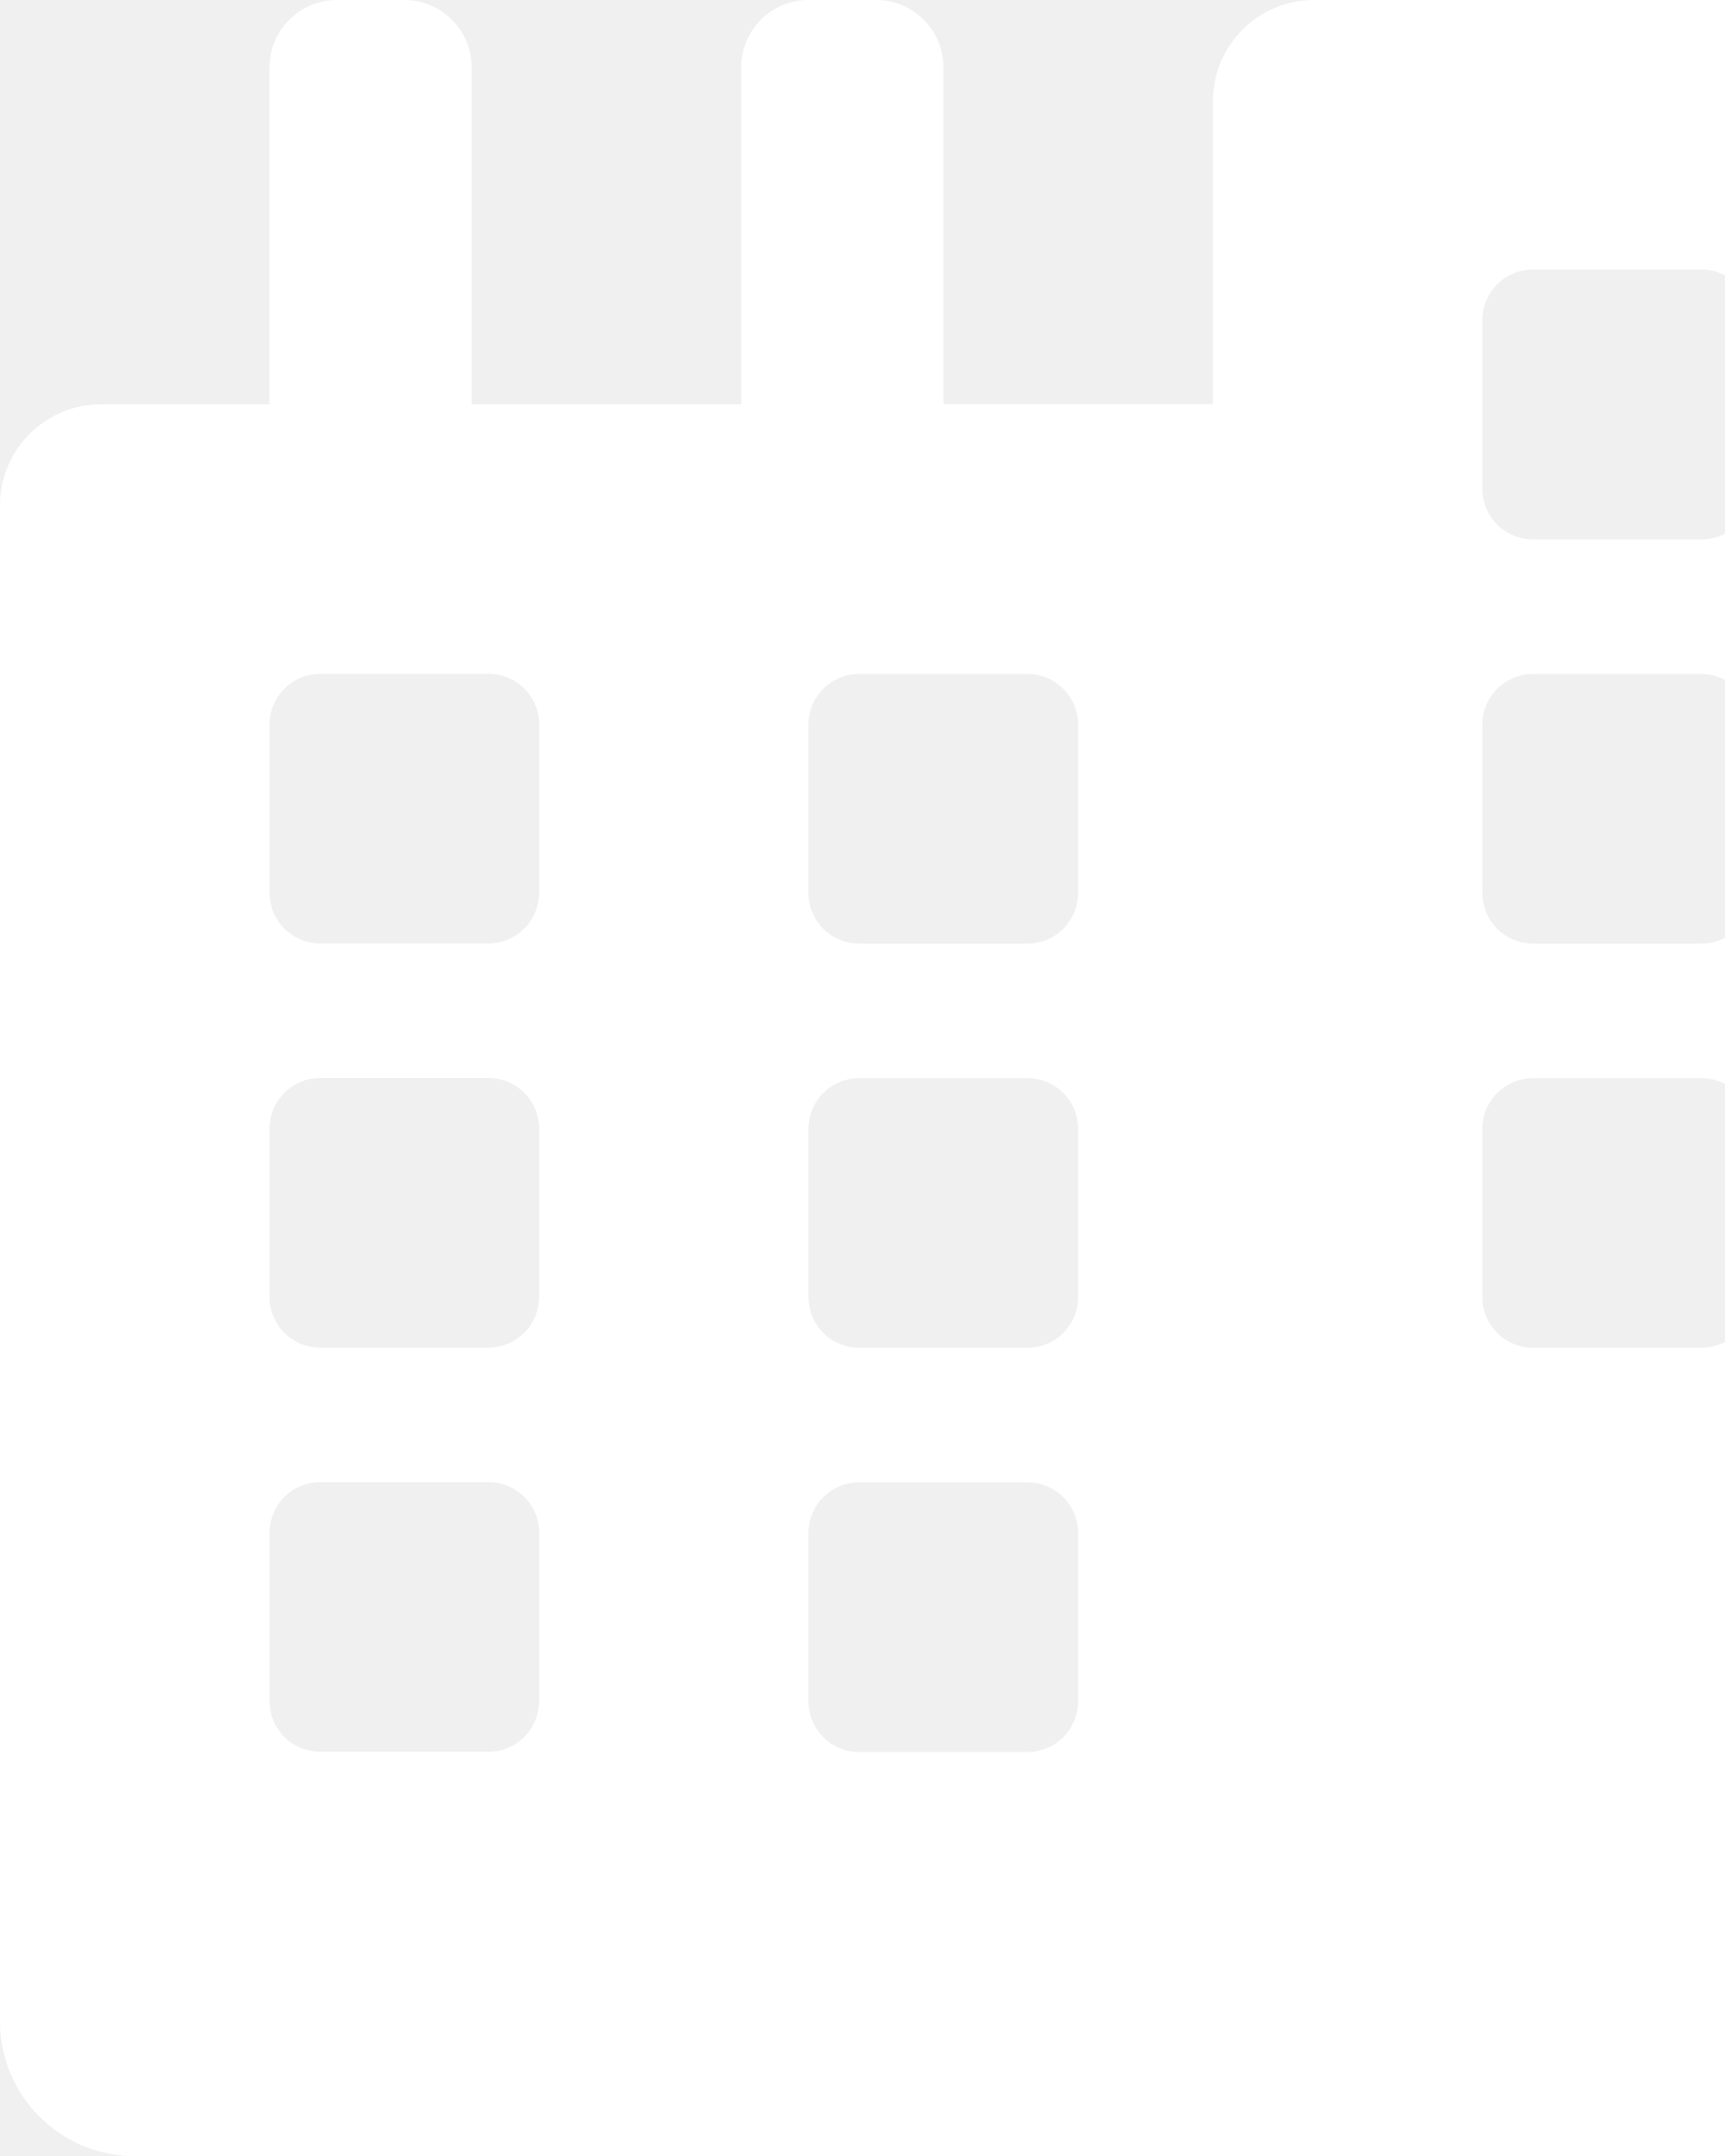
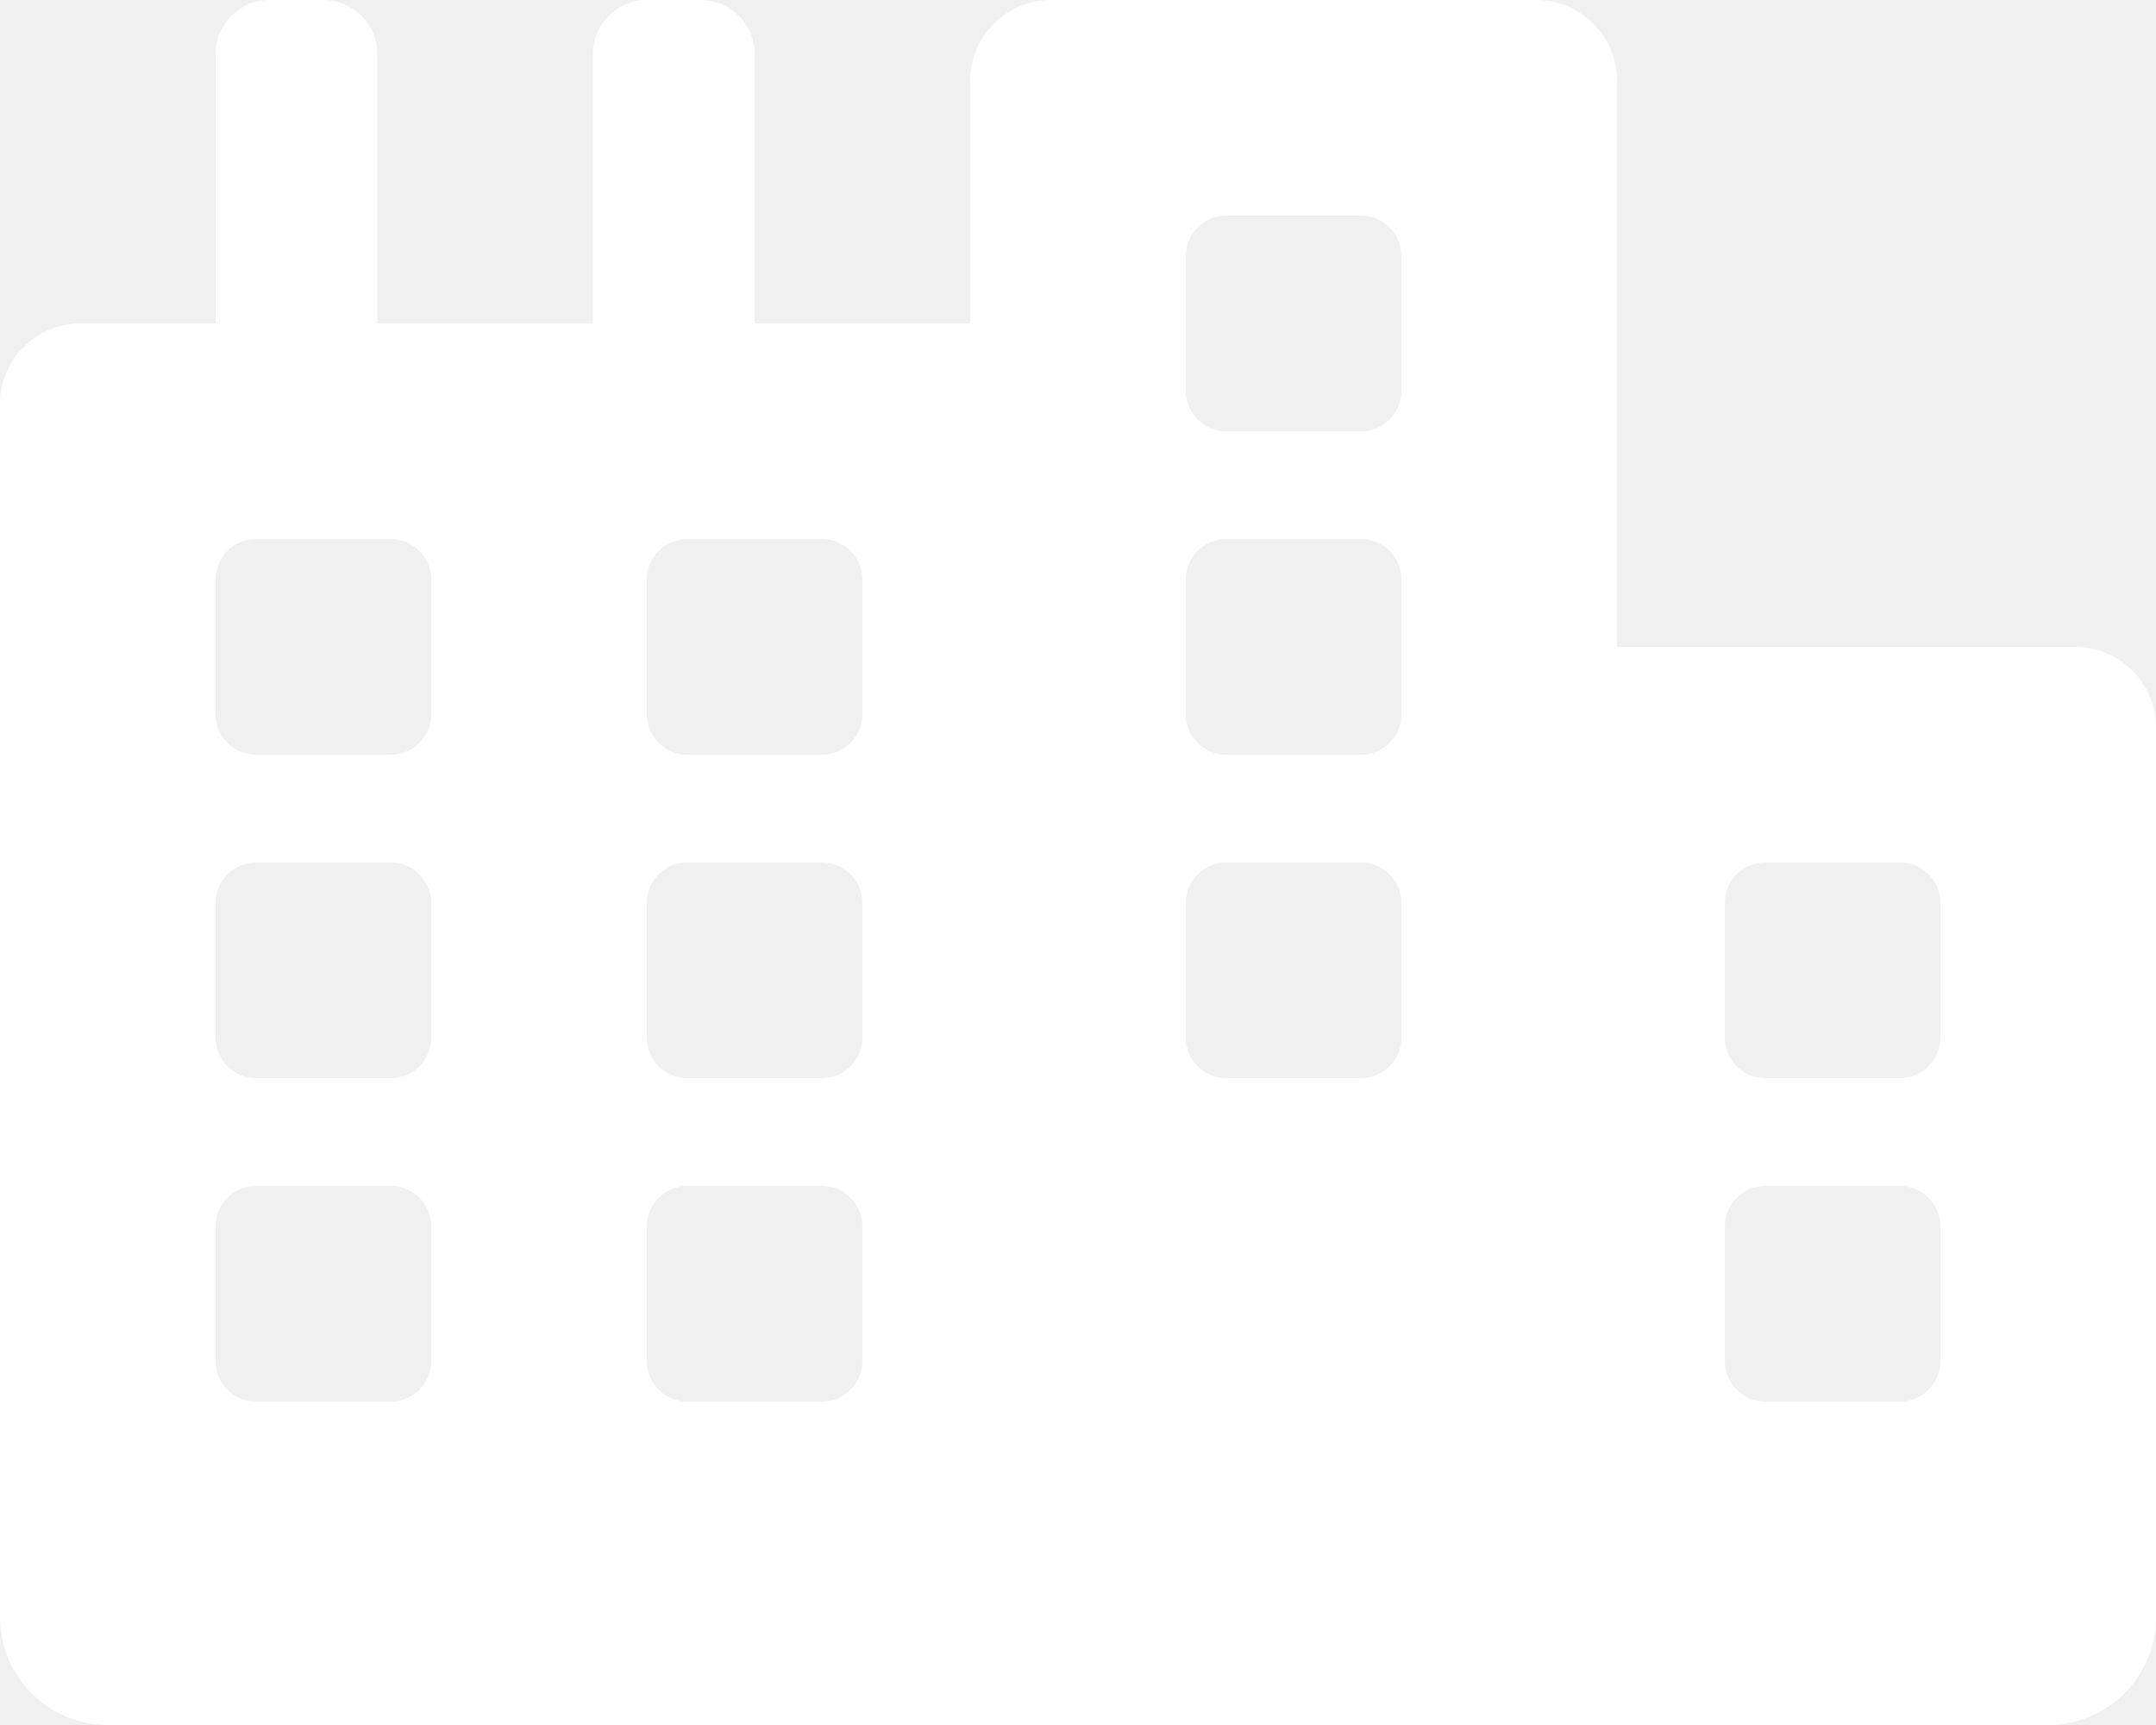
- <svg xmlns="http://www.w3.org/2000/svg" version="1.1" xlink="http://www.w3.org/1999/xlink" x="0px" y="0px" width="12px" height="15px" viewBox="0 0 12 15" style="enable-background:new 0 0 15 15;" space="preserve">
-   <path d="M18.047,5.625H14.062V0.703c0,-0.388,-0.315,-0.703,-0.703,-0.703H9.141c-0.388,0,-0.703,0.315,-0.703,0.703v2.109h-1.875V0.469c0,-0.259,-0.21,-0.469,-0.469,-0.469h-0.469c-0.259,0,-0.469,0.21,-0.469,0.469v2.344h-1.875V0.469c0,-0.259,-0.21,-0.469,-0.469,-0.469H2.344c-0.259,0,-0.469,0.21,-0.469,0.469v2.344H0.703c-0.388,0,-0.703,0.315,-0.703,0.703v10.547c0,0.518,0.42,0.938,0.938,0.938h16.875c0.518,0,0.938,-0.42,0.938,-0.938V6.328c0,-0.388,-0.315,-0.703,-0.703,-0.703zM3.75,11.836c0,0.194,-0.157,0.352,-0.352,0.352H2.227c-0.194,0,-0.352,-0.157,-0.352,-0.352v-1.172c0,-0.194,0.157,-0.352,0.352,-0.352h1.172c0.194,0,0.352,0.157,0.352,0.352v1.172zm0,-2.812c0,0.194,-0.157,0.352,-0.352,0.352H2.227c-0.194,0,-0.352,-0.157,-0.352,-0.352v-1.172c0,-0.194,0.157,-0.352,0.352,-0.352h1.172c0.194,0,0.352,0.157,0.352,0.352v1.172zm0,-2.812c0,0.194,-0.157,0.352,-0.352,0.352H2.227c-0.194,0,-0.352,-0.157,-0.352,-0.352v-1.172c0,-0.194,0.157,-0.352,0.352,-0.352h1.172c0.194,0,0.352,0.157,0.352,0.352v1.172zm3.75,5.625c0,0.194,-0.157,0.352,-0.352,0.352h-1.172c-0.194,0,-0.352,-0.157,-0.352,-0.352v-1.172c0,-0.194,0.157,-0.352,0.352,-0.352h1.172c0.194,0,0.352,0.157,0.352,0.352v1.172zm0,-2.812c0,0.194,-0.157,0.352,-0.352,0.352h-1.172c-0.194,0,-0.352,-0.157,-0.352,-0.352v-1.172c0,-0.194,0.157,-0.352,0.352,-0.352h1.172c0.194,0,0.352,0.157,0.352,0.352v1.172zm0,-2.812c0,0.194,-0.157,0.352,-0.352,0.352h-1.172c-0.194,0,-0.352,-0.157,-0.352,-0.352v-1.172c0,-0.194,0.157,-0.352,0.352,-0.352h1.172c0.194,0,0.352,0.157,0.352,0.352v1.172zm4.688,2.812c0,0.194,-0.157,0.352,-0.352,0.352h-1.172c-0.194,0,-0.352,-0.157,-0.352,-0.352v-1.172c0,-0.194,0.157,-0.352,0.352,-0.352h1.172c0.194,0,0.352,0.157,0.352,0.352v1.172zm0,-2.812c0,0.194,-0.157,0.352,-0.352,0.352h-1.172c-0.194,0,-0.352,-0.157,-0.352,-0.352v-1.172c0,-0.194,0.157,-0.352,0.352,-0.352h1.172c0.194,0,0.352,0.157,0.352,0.352v1.172zm0,-2.812c0,0.194,-0.157,0.352,-0.352,0.352h-1.172c-0.194,0,-0.352,-0.157,-0.352,-0.352V2.227c0,-0.194,0.157,-0.352,0.352,-0.352h1.172c0.194,0,0.352,0.157,0.352,0.352v1.172zm4.688,8.438c0,0.194,-0.157,0.352,-0.352,0.352h-1.172c-0.194,0,-0.352,-0.157,-0.352,-0.352v-1.172c0,-0.194,0.157,-0.352,0.352,-0.352h1.172c0.194,0,0.352,0.157,0.352,0.352v1.172zm0,-2.812c0,0.194,-0.157,0.352,-0.352,0.352h-1.172c-0.194,0,-0.352,-0.157,-0.352,-0.352v-1.172c0,-0.194,0.157,-0.352,0.352,-0.352h1.172c0.194,0,0.352,0.157,0.352,0.352v1.172z" fill="#FFFFFF" />
+ <svg xmlns="http://www.w3.org/2000/svg" version="1.1" xlink="http://www.w3.org/1999/xlink" x="0px" y="0px" width="15px" height="12px" viewBox="0 0 15 12" style="enable-background:new 0 0 15 15;" space="preserve">
+   <path d="M14.438,4.5H11.25V0.562c0,-0.311,-0.252,-0.562,-0.562,-0.562H7.312c-0.311,0,-0.562,0.252,-0.562,0.562v1.688h-1.5V0.375c0,-0.207,-0.168,-0.375,-0.375,-0.375h-0.375c-0.207,0,-0.375,0.168,-0.375,0.375v1.875h-1.5V0.375c0,-0.207,-0.168,-0.375,-0.375,-0.375H1.875c-0.207,0,-0.375,0.168,-0.375,0.375v1.875H0.562c-0.311,0,-0.562,0.252,-0.562,0.562v8.438c0,0.414,0.336,0.75,0.75,0.75h13.5c0.414,0,0.75,-0.336,0.75,-0.75V5.062c0,-0.311,-0.252,-0.562,-0.562,-0.562zM3,9.469c0,0.155,-0.126,0.281,-0.281,0.281H1.781c-0.155,0,-0.281,-0.126,-0.281,-0.281v-0.938c0,-0.155,0.126,-0.281,0.281,-0.281h0.938c0.155,0,0.281,0.126,0.281,0.281v0.938zm0,-2.25c0,0.155,-0.126,0.281,-0.281,0.281H1.781c-0.155,0,-0.281,-0.126,-0.281,-0.281v-0.938c0,-0.155,0.126,-0.281,0.281,-0.281h0.938c0.155,0,0.281,0.126,0.281,0.281v0.938zm0,-2.25c0,0.155,-0.126,0.281,-0.281,0.281H1.781c-0.155,0,-0.281,-0.126,-0.281,-0.281v-0.938c0,-0.155,0.126,-0.281,0.281,-0.281h0.938c0.155,0,0.281,0.126,0.281,0.281v0.938zm3,4.5c0,0.155,-0.126,0.281,-0.281,0.281h-0.938c-0.155,0,-0.281,-0.126,-0.281,-0.281v-0.938c0,-0.155,0.126,-0.281,0.281,-0.281h0.938c0.155,0,0.281,0.126,0.281,0.281v0.938zm0,-2.25c0,0.155,-0.126,0.281,-0.281,0.281h-0.938c-0.155,0,-0.281,-0.126,-0.281,-0.281v-0.938c0,-0.155,0.126,-0.281,0.281,-0.281h0.938c0.155,0,0.281,0.126,0.281,0.281v0.938zm0,-2.25c0,0.155,-0.126,0.281,-0.281,0.281h-0.938c-0.155,0,-0.281,-0.126,-0.281,-0.281v-0.938c0,-0.155,0.126,-0.281,0.281,-0.281h0.938c0.155,0,0.281,0.126,0.281,0.281v0.938zm3.75,2.25c0,0.155,-0.126,0.281,-0.281,0.281h-0.938c-0.155,0,-0.281,-0.126,-0.281,-0.281v-0.938c0,-0.155,0.126,-0.281,0.281,-0.281h0.938c0.155,0,0.281,0.126,0.281,0.281v0.938zm0,-2.25c0,0.155,-0.126,0.281,-0.281,0.281h-0.938c-0.155,0,-0.281,-0.126,-0.281,-0.281v-0.938c0,-0.155,0.126,-0.281,0.281,-0.281h0.938c0.155,0,0.281,0.126,0.281,0.281v0.938zm0,-2.25c0,0.155,-0.126,0.281,-0.281,0.281h-0.938c-0.155,0,-0.281,-0.126,-0.281,-0.281V1.781c0,-0.155,0.126,-0.281,0.281,-0.281h0.938c0.155,0,0.281,0.126,0.281,0.281v0.938zm3.75,6.75c0,0.155,-0.126,0.281,-0.281,0.281h-0.938c-0.155,0,-0.281,-0.126,-0.281,-0.281v-0.938c0,-0.155,0.126,-0.281,0.281,-0.281h0.938c0.155,0,0.281,0.126,0.281,0.281v0.938zm0,-2.25c0,0.155,-0.126,0.281,-0.281,0.281h-0.938c-0.155,0,-0.281,-0.126,-0.281,-0.281v-0.938c0,-0.155,0.126,-0.281,0.281,-0.281h0.938c0.155,0,0.281,0.126,0.281,0.281v0.938z" fill="#FFFFFF" />
</svg>
